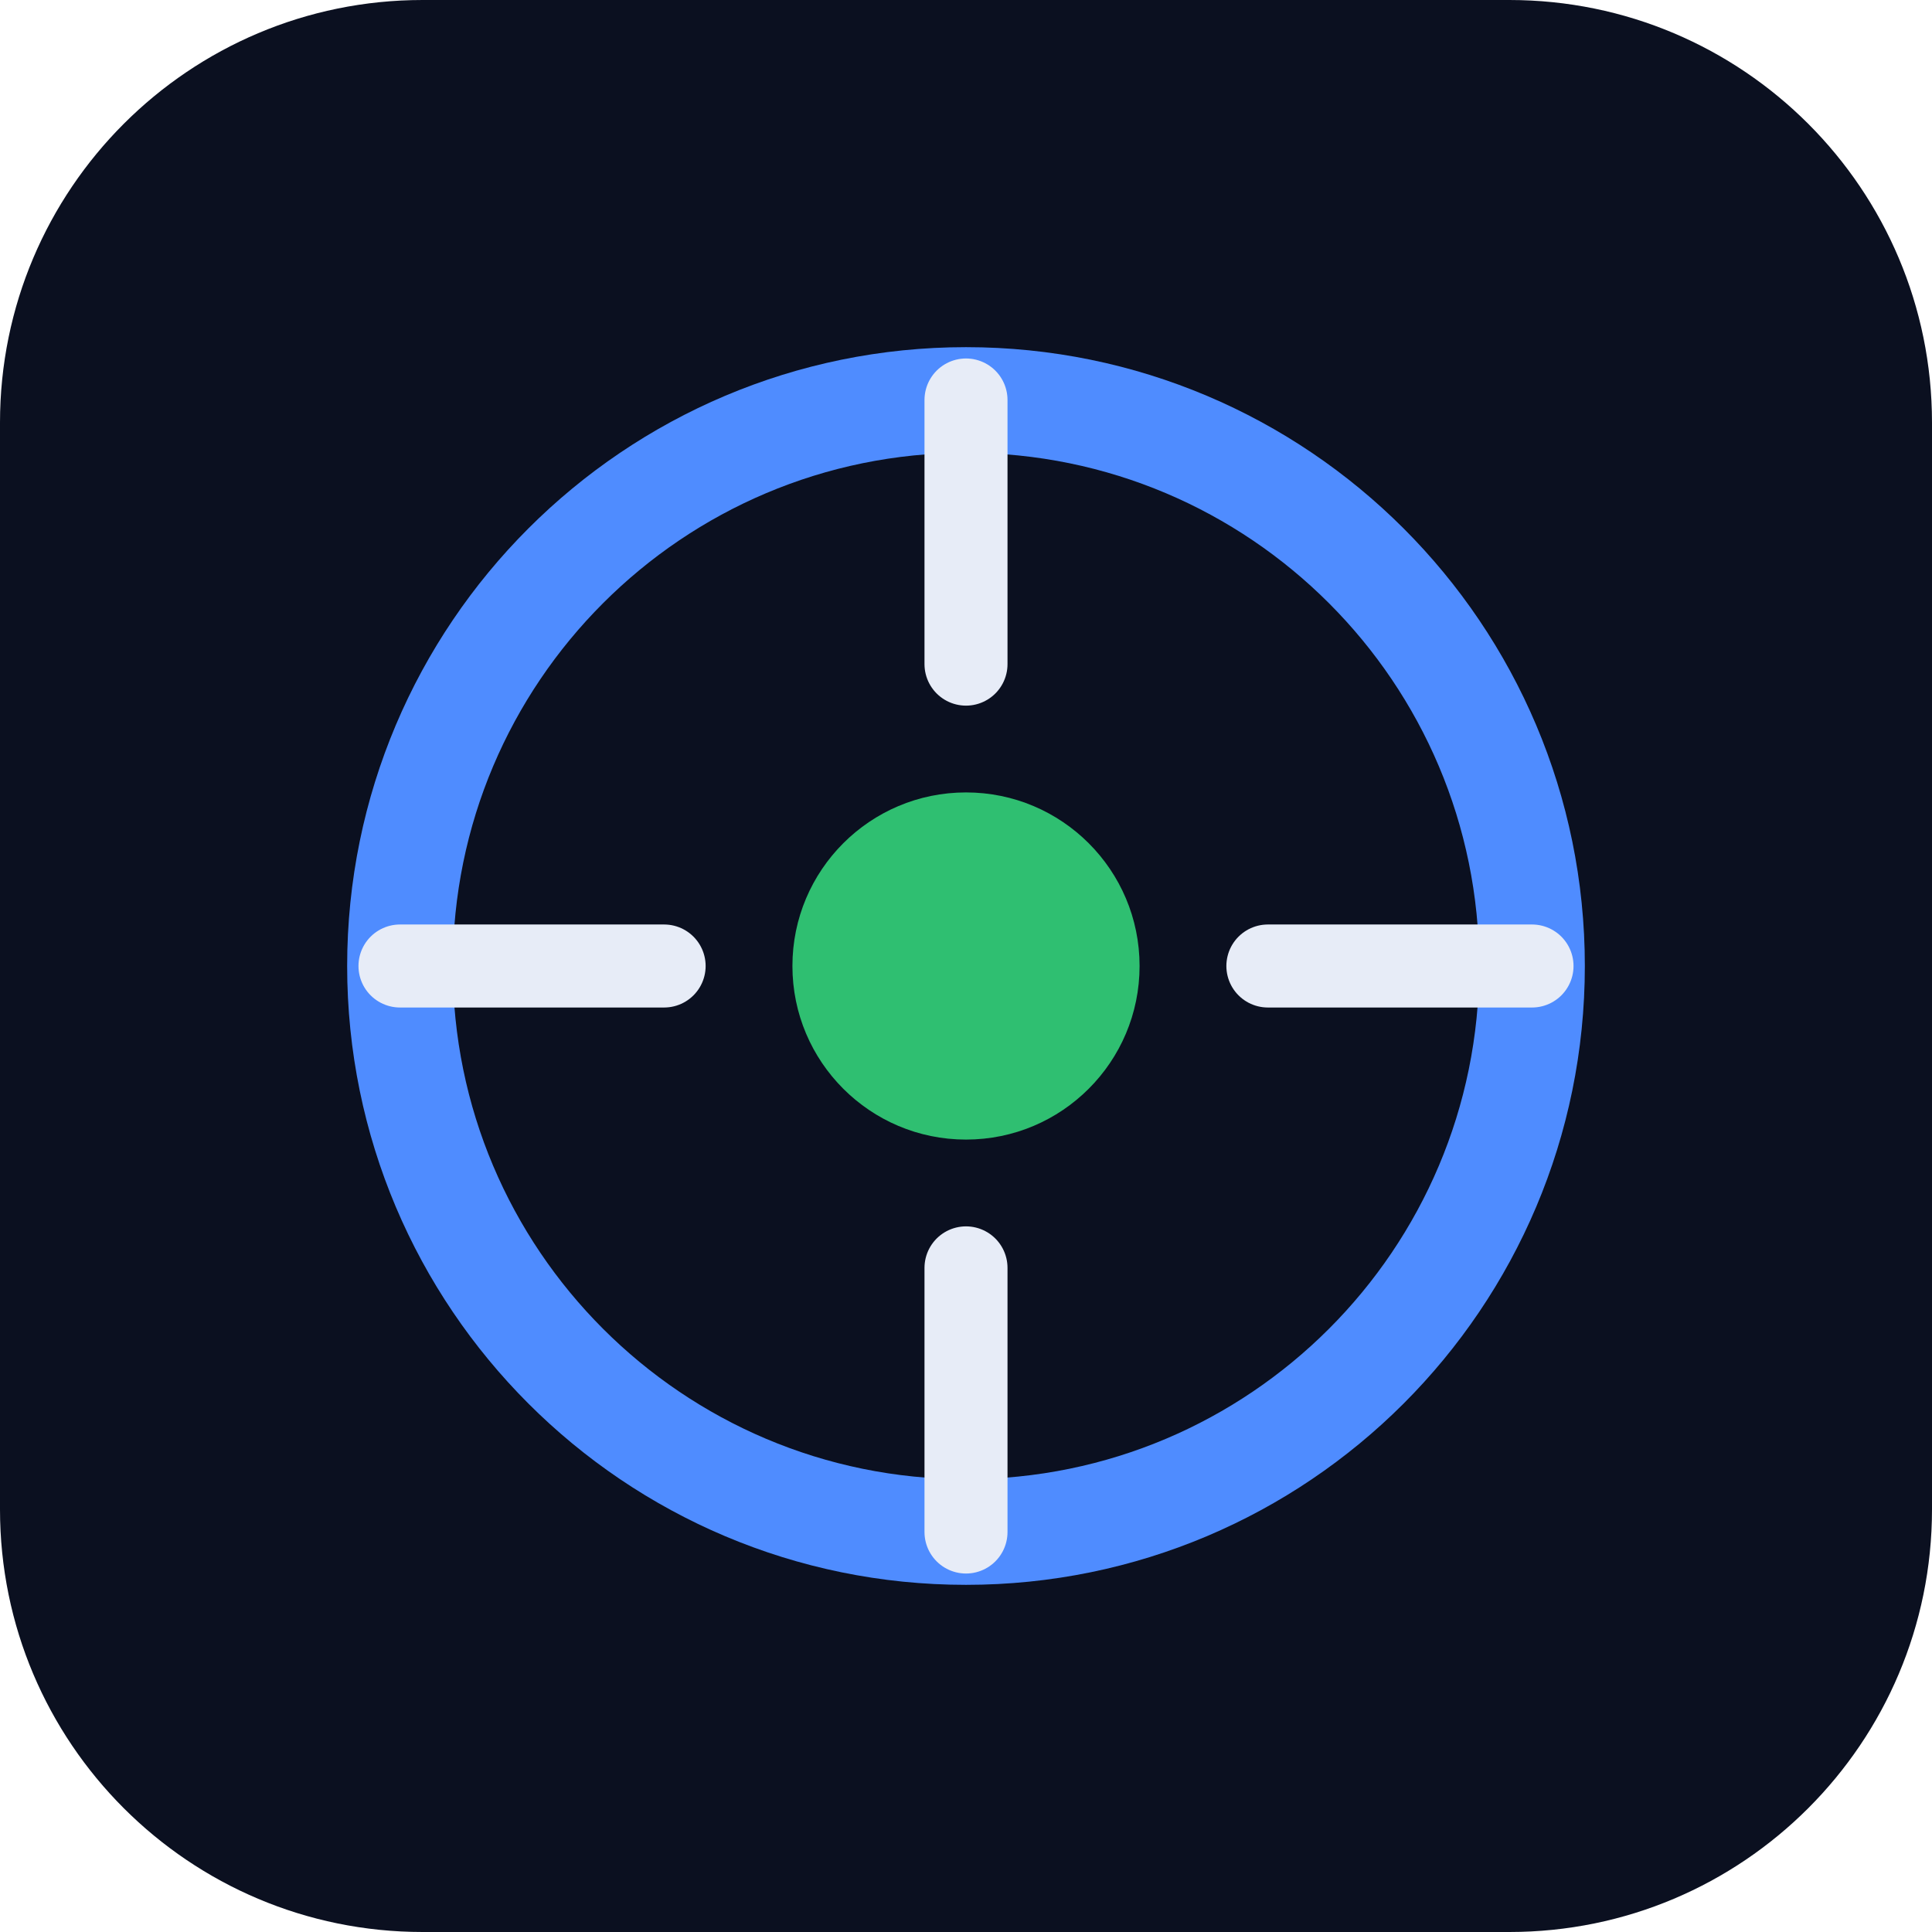
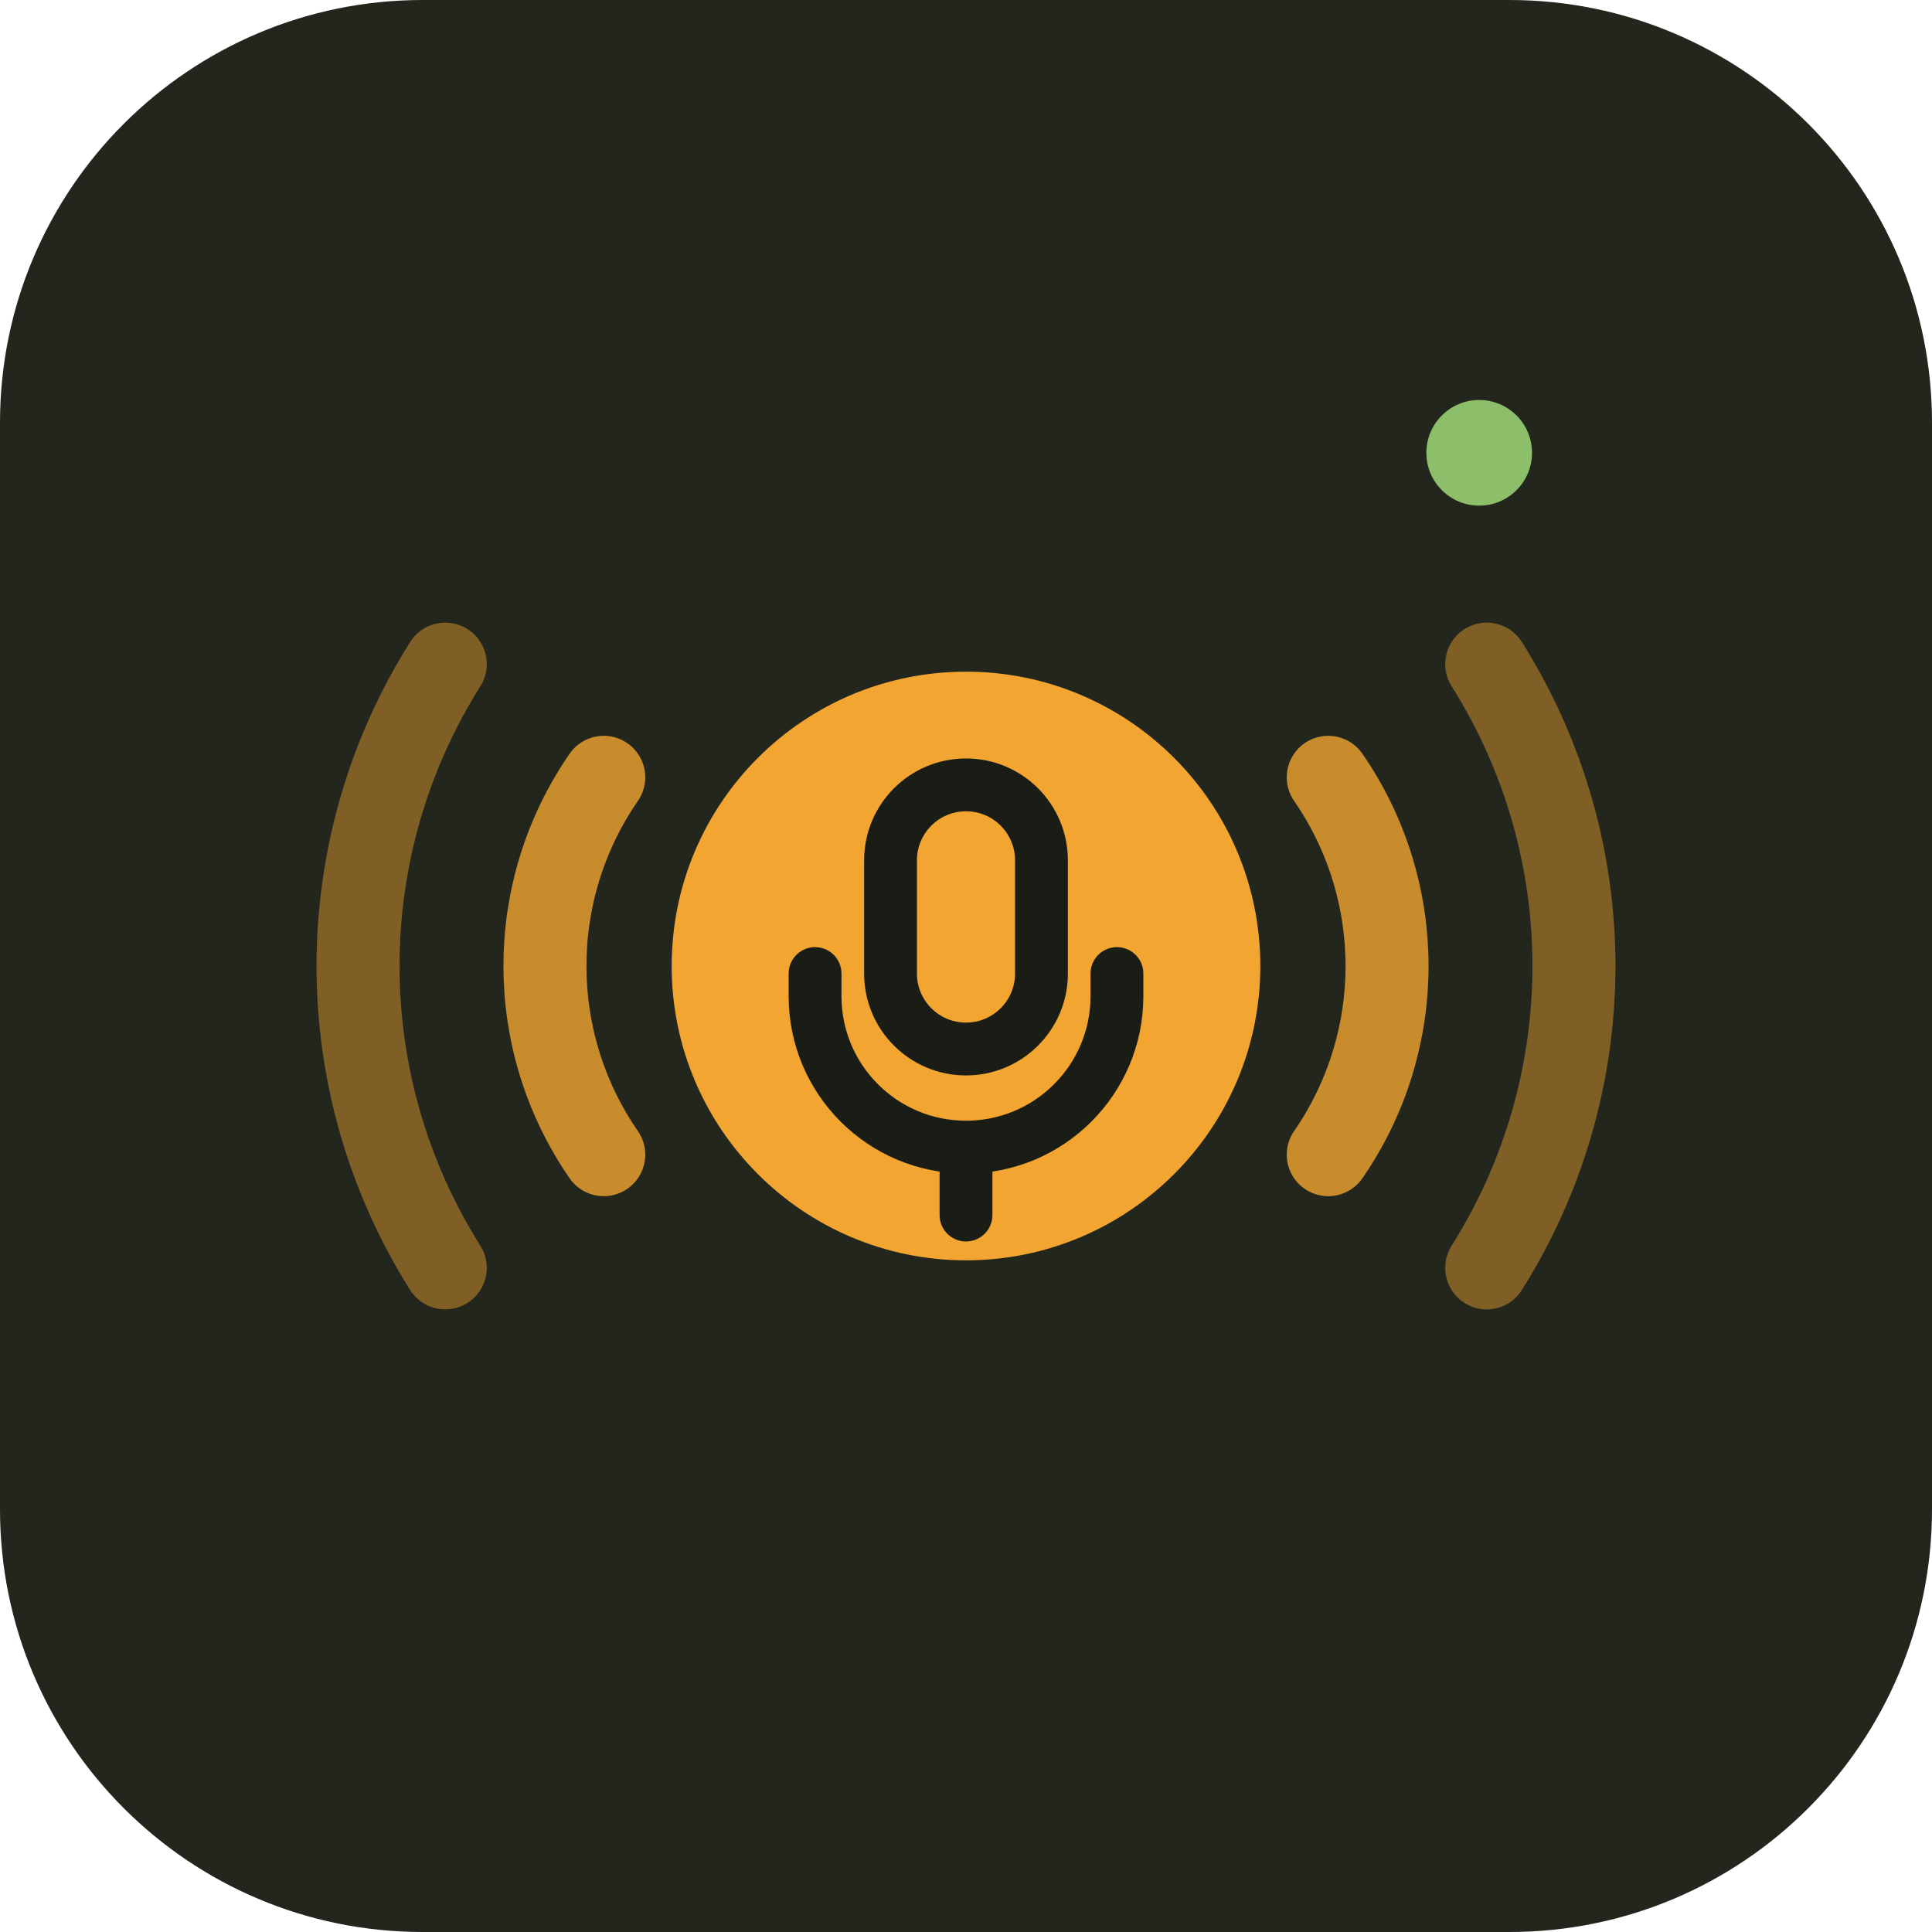
<svg xmlns="http://www.w3.org/2000/svg" viewBox="0 0 512 512">
-   <rect width="512" height="512" rx="112" fill="#0b1020" />
-   <circle cx="256" cy="256" r="150" fill="none" stroke="#4f8cff" stroke-width="28" />
-   <circle cx="256" cy="256" r="46" fill="#2fbf71" />
-   <g stroke="#e7ecf7" stroke-width="22" stroke-linecap="round">
-     <path d="M256 106v70M256 336v70M106 256h70M336 256h70" />
+   <rect width="512" height="512" rx="112" fill="#22261D" />
+   <g fill="none" stroke="#F2A531" stroke-linecap="round" stroke-width="22">
+     <path d="M118 176a150 150 0 0 0 0 160M394 176a150 150 0 0 1 0 160" opacity=".45" />
+     <path d="M160 206a88 88 0 0 0 0 100M352 206a88 88 0 0 1 0 100" opacity=".8" />
  </g>
+   <circle cx="256" cy="256" r="78" fill="#F2A531" />
+   <g fill="none" stroke="#1A1D16" stroke-linecap="round" stroke-linejoin="round" stroke-width="14">
+     <rect x="236" y="208" width="40" height="70" rx="20" />
+     <path d="M216 258v6a40 40 0 0 0 80 0v-6M256 304v18" />
+   </g>
+   <circle cx="392" cy="120" r="14" fill="#8DBF6A" />
</svg>
